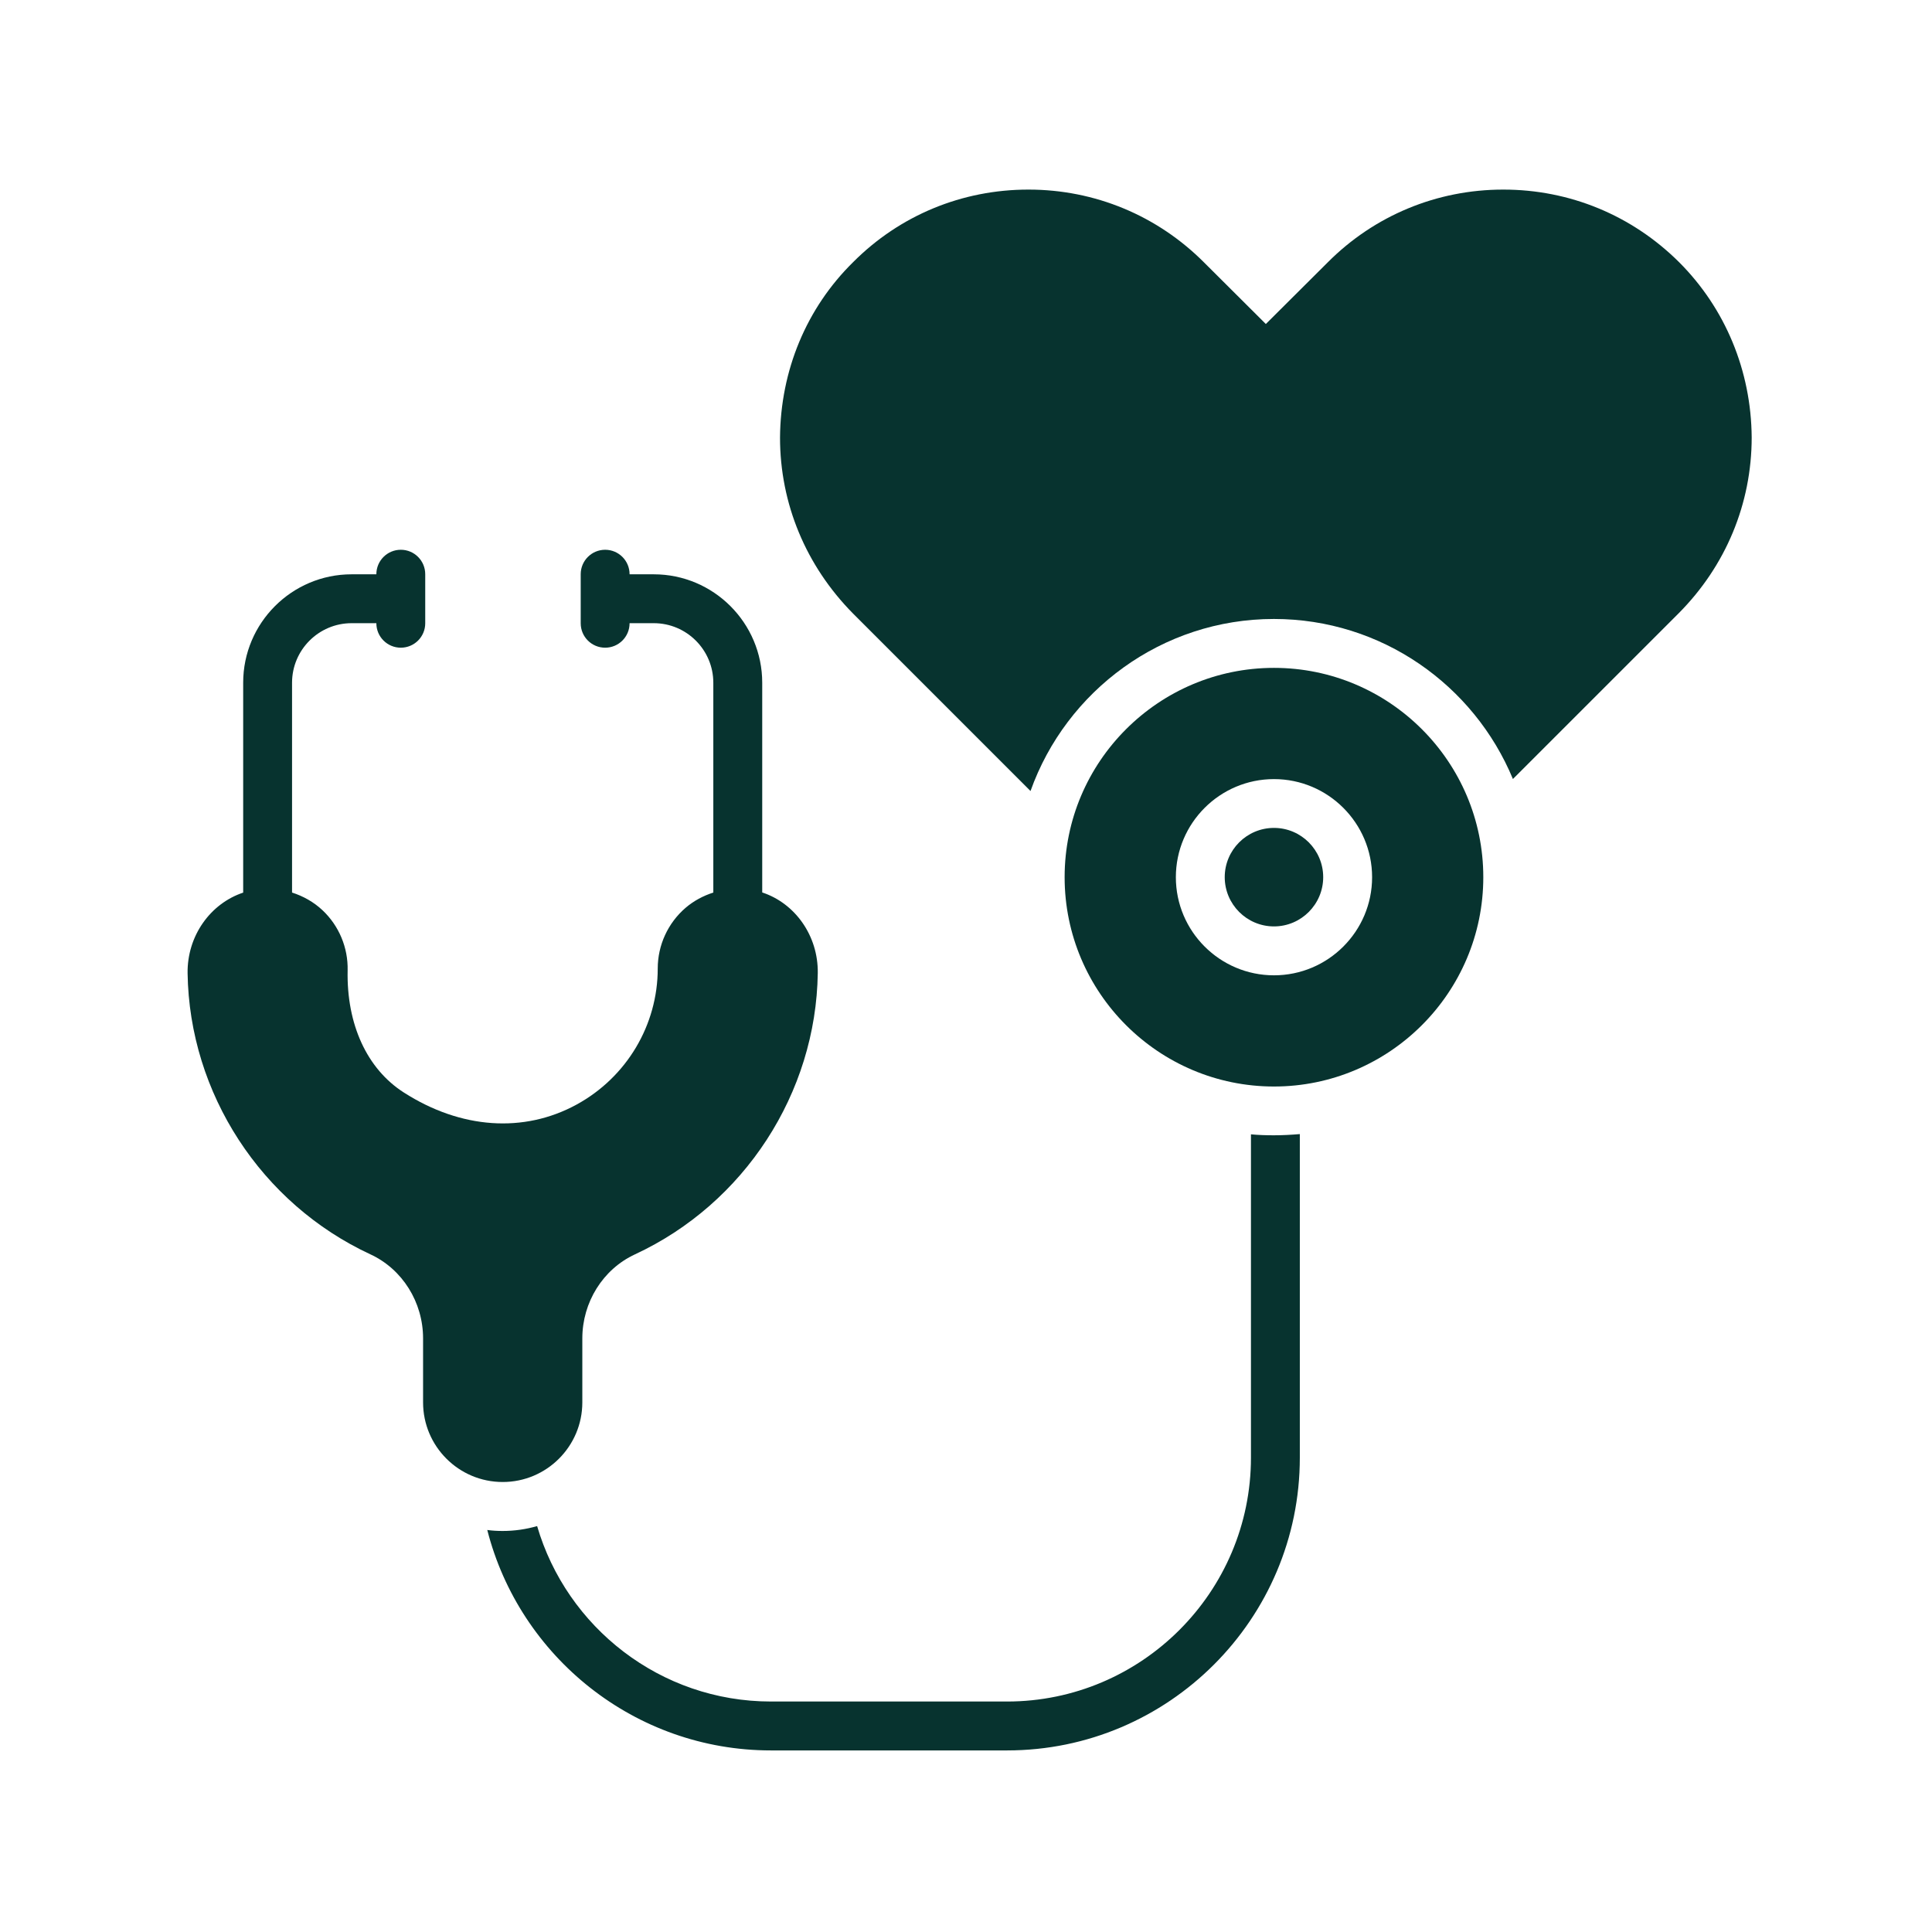
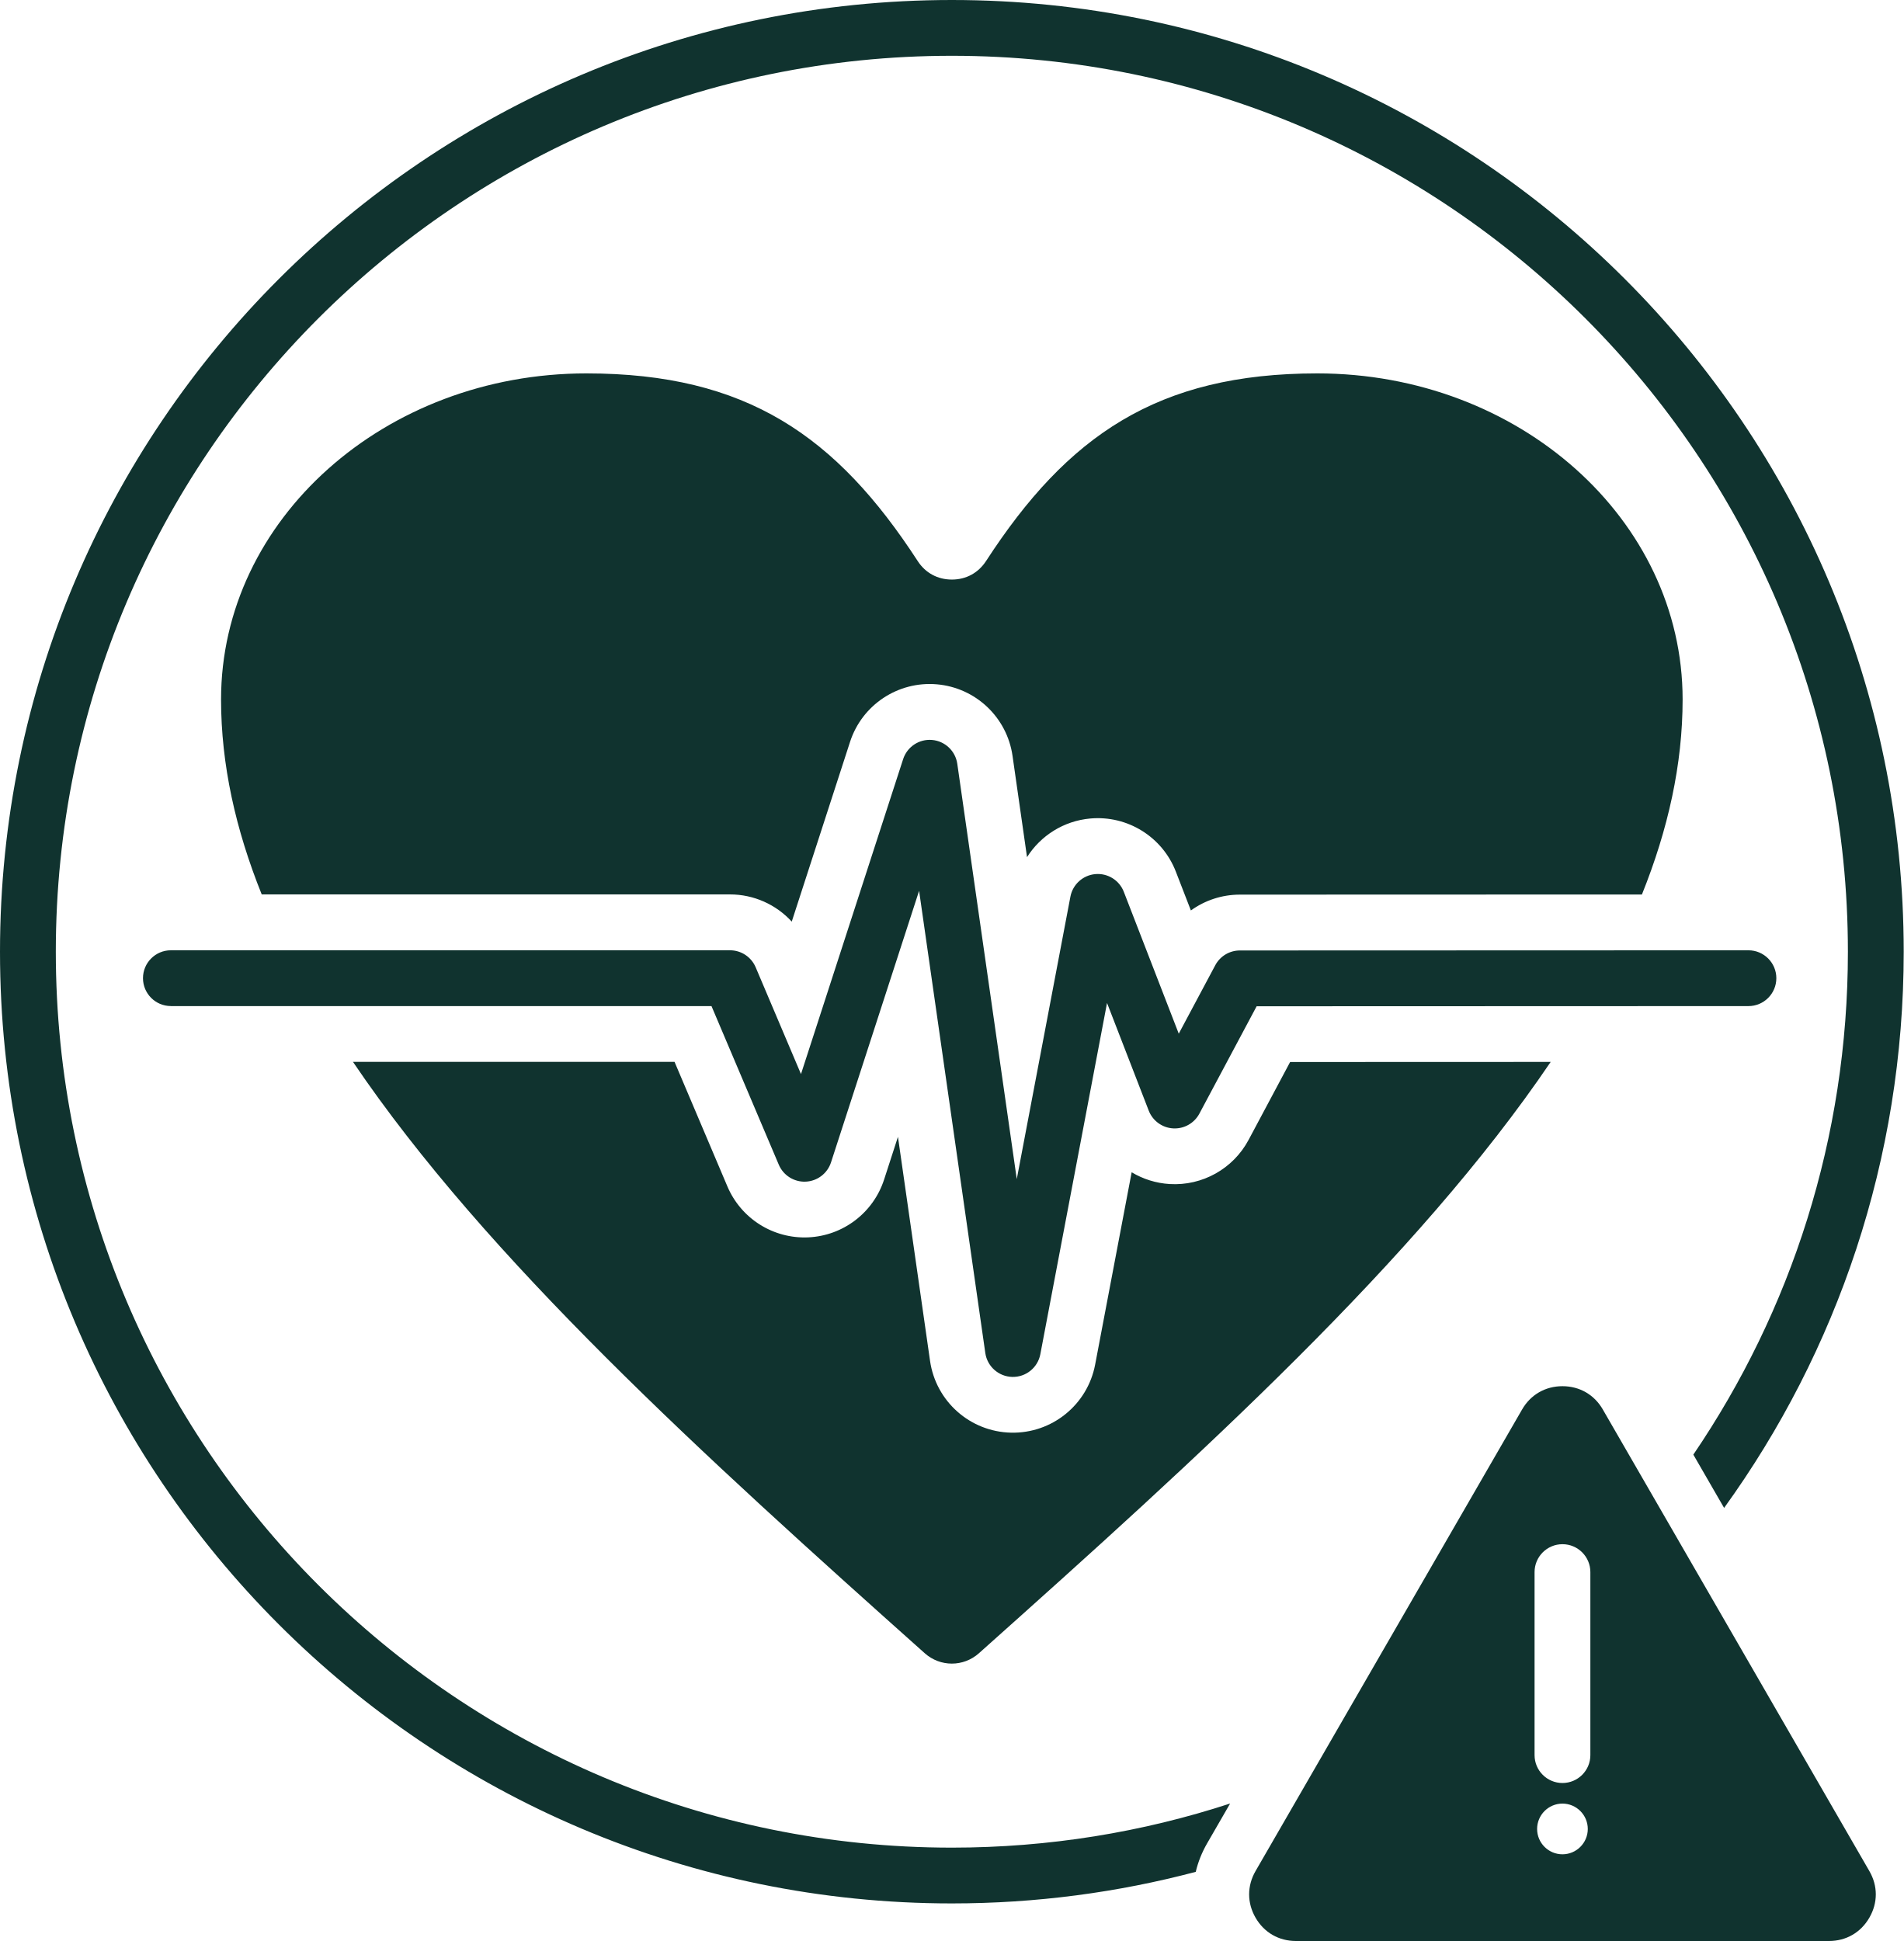
- <svg xmlns="http://www.w3.org/2000/svg" width="61" height="61" viewBox="0 0 61 61" fill="none">
-   <path d="M53.015 8.278C51.525 6.796 49.558 5.986 47.467 5.986H47.459C45.369 5.986 43.393 6.804 41.919 8.286L39.967 10.23L38.023 8.293C36.542 6.804 34.566 5.986 32.475 5.986H32.468C30.377 5.986 28.409 6.797 26.935 8.278C25.462 9.728 24.643 11.696 24.628 13.818C24.628 15.901 25.446 17.868 26.935 19.373L32.537 24.975C33.663 21.811 36.688 19.543 40.222 19.543C43.624 19.543 46.541 21.634 47.768 24.596L53 19.365C54.489 17.868 55.307 15.901 55.307 13.81C55.291 11.703 54.473 9.736 53.015 8.278L53.015 8.278Z" fill="#07332F" />
-   <path d="M18.386 44.279V42.259C18.386 41.115 19.038 40.073 20.047 39.605C23.5 38.003 25.766 34.517 25.82 30.724C25.837 29.546 25.104 28.519 24.066 28.178V21.557C24.066 19.669 22.53 18.133 20.642 18.133L19.878 18.133V18.13C19.878 17.704 19.533 17.358 19.107 17.358C18.68 17.358 18.335 17.704 18.335 18.13V19.679C18.335 20.105 18.68 20.45 19.107 20.45C19.533 20.45 19.878 20.105 19.878 19.679V19.676H20.642C21.679 19.676 22.522 20.52 22.522 21.557V28.181C22.204 28.283 21.904 28.442 21.645 28.664C21.087 29.145 20.767 29.843 20.767 30.58C20.767 32.365 19.786 34.01 18.209 34.873C16.541 35.785 14.551 35.648 12.75 34.494C11.586 33.749 10.94 32.342 10.976 30.636C10.992 29.92 10.703 29.229 10.183 28.74C9.907 28.48 9.576 28.295 9.221 28.181V21.557C9.221 20.519 10.065 19.676 11.102 19.676H11.883V19.679C11.883 20.105 12.229 20.45 12.655 20.45C13.081 20.45 13.426 20.105 13.426 19.679V18.13C13.426 17.703 13.081 17.358 12.655 17.358C12.229 17.358 11.883 17.703 11.883 18.13V18.133H11.101C9.214 18.133 7.678 19.669 7.678 21.556V28.183C6.644 28.527 5.906 29.547 5.923 30.73C5.98 34.521 8.246 38.004 11.697 39.605C12.706 40.073 13.358 41.115 13.358 42.259V44.279C13.358 45.665 14.485 46.792 15.872 46.792C17.258 46.793 18.386 45.665 18.386 44.279L18.386 44.279Z" fill="#07332F" />
-   <path d="M39.497 35.815V46.023C39.497 50.267 36.04 53.723 31.796 53.723H24.343C20.848 53.723 17.893 51.378 16.959 48.184C16.612 48.284 16.249 48.338 15.871 48.338C15.709 48.338 15.547 48.33 15.385 48.307C16.404 52.304 20.038 55.267 24.343 55.267H31.797C36.897 55.267 41.04 51.116 41.04 46.023V35.807C40.77 35.83 40.5 35.845 40.222 35.845C39.975 35.845 39.736 35.838 39.497 35.815L39.497 35.815Z" fill="#07332F" />
-   <path d="M40.224 26.14C39.366 26.14 38.669 26.838 38.669 27.695C38.669 28.552 39.366 29.25 40.224 29.25C41.081 29.25 41.778 28.552 41.778 27.695C41.778 26.838 41.081 26.14 40.224 26.14Z" fill="#07332F" />
-   <path d="M40.224 21.087C36.579 21.087 33.614 24.052 33.614 27.696C33.614 31.34 36.579 34.305 40.224 34.305C43.868 34.305 46.833 31.34 46.833 27.696C46.833 24.052 43.868 21.087 40.224 21.087ZM40.224 30.794C38.516 30.794 37.126 29.405 37.126 27.697C37.126 25.989 38.516 24.599 40.224 24.599C41.932 24.599 43.322 25.988 43.322 27.697C43.322 29.405 41.932 30.794 40.224 30.794Z" fill="#07332F" />
+ <svg xmlns="http://www.w3.org/2000/svg" id="Layer_1" viewBox="0 0 1026.35 1046.61">
+   <defs>
+     <style>.cls-1{fill:#10332f;fill-rule:evenodd;}</style>
+   </defs>
+   <path class="cls-1" d="M644.67,1009.32c-41.97,11.11-86.05,17.03-131.5,17.03C229.95,1026.35,0,796.4,0,513.18S229.95,0,513.18,0s513.18,229.95,513.18,513.18c0,111.93-35.91,215.53-96.83,299.91l-16.59-28.74c52.59-77.33,83.33-170.69,83.33-271.18,0-266.62-216.46-483.09-483.09-483.09S30.09,246.55,30.09,513.18s216.46,483.09,483.09,483.09c52.36,0,102.79-8.35,150.02-23.79l-12.34,21.38-.02.03c-2.87,4.98-4.93,10.17-6.17,15.43h0ZM864.14,760.02l143.7,248.88c4.63,8,4.63,17.14,0,25.14-4.61,8-12.53,12.57-21.77,12.57h-287.39c-9.24,0-17.16-4.57-21.77-12.57-4.61-8-4.61-17.14,0-25.14l143.7-248.88c4.61-8,12.55-12.57,21.77-12.57s17.16,4.57,21.77,12.57h0ZM842.37,999.86c7.54,0,13.66-6.14,13.66-13.66s-6.12-13.68-13.66-13.68-13.66,6.14-13.66,13.68,6.14,13.66,13.66,13.66ZM857.42,946.38v-98.69c0-8.3-6.74-15.04-15.04-15.04s-15.04,6.74-15.04,15.04v98.69c0,8.3,6.74,15.04,15.04,15.04s15.04-6.74,15.04-15.04ZM141.11,482.3c-14.1-35.05-21.93-70.1-21.93-105.15,0-97.03,88.23-175.81,196.98-175.81,86.28,0,134.77,33.74,178.6,101.17,4.14,6.42,10.75,10,18.43,10s14.24-3.58,18.43-10c43.79-67.43,92.28-101.17,178.56-101.17,108.75,0,196.98,78.78,196.98,175.81,0,35.06-7.84,70.11-21.94,105.17l-216.77.07c-9.65,0-18.85,3.09-26.4,8.54l-8.11-20.93c-7.27-18.79-26.12-30.47-46.18-28.65-14.28,1.3-26.72,9.23-34.05,20.83l-7.82-54.62c-2.98-20.79-19.89-36.77-40.81-38.57-20.92-1.8-40.32,11.07-46.79,31.04l-31.43,96.92c-8.4-9.18-20.41-14.67-33.3-14.67h-252.44ZM836.03,572.6c-71.93,106.28-189.18,212.56-308.22,318.82-8.38,7.49-20.89,7.49-29.27,0-119.05-106.27-236.32-212.56-308.24-318.85h173.37l28.5,67.17c7.36,17.34,24.71,28.29,43.53,27.46,18.82-.83,35.14-13.25,40.95-31.17l7.47-23.04,17.3,120.8c3.13,21.84,21.59,38.22,43.65,38.72s41.25-15.02,45.36-36.7l19.69-103.71c6.11,3.67,13.11,5.9,20.5,6.35,17.61,1.06,34.23-8.24,42.54-23.81l22.39-41.99,140.47-.05ZM92.13,542.48c-8.3,0-15.04-6.74-15.04-15.04s6.74-15.04,15.04-15.04h301.43c6.04,0,11.49,3.61,13.85,9.17l24.43,57.59,55.07-169.82c2.16-6.66,8.62-10.95,15.6-10.35,6.97.6,12.61,5.93,13.6,12.86l32.07,223.94,28.91-152.28c1.25-6.6,6.72-11.57,13.41-12.18s12.97,3.29,15.39,9.55l29.62,76.49,19.69-36.91c2.61-4.9,7.71-7.96,13.27-7.96l274.17-.09c8.3,0,15.05,6.74,15.05,15.04,0,8.3-6.74,15.05-15.04,15.05l-265.15.09-30.88,57.91c-2.77,5.19-8.31,8.29-14.18,7.94-5.87-.35-11-4.1-13.12-9.58l-22.48-58.05-35.96,189.41c-1.37,7.23-7.77,12.4-15.12,12.23-7.35-.17-13.51-5.63-14.55-12.91l-35.69-249.21-47.49,146.44c-1.94,5.97-7.38,10.11-13.65,10.39-6.27.28-12.06-3.37-14.51-9.15l-36.28-85.51H92.13Z" />
</svg>
